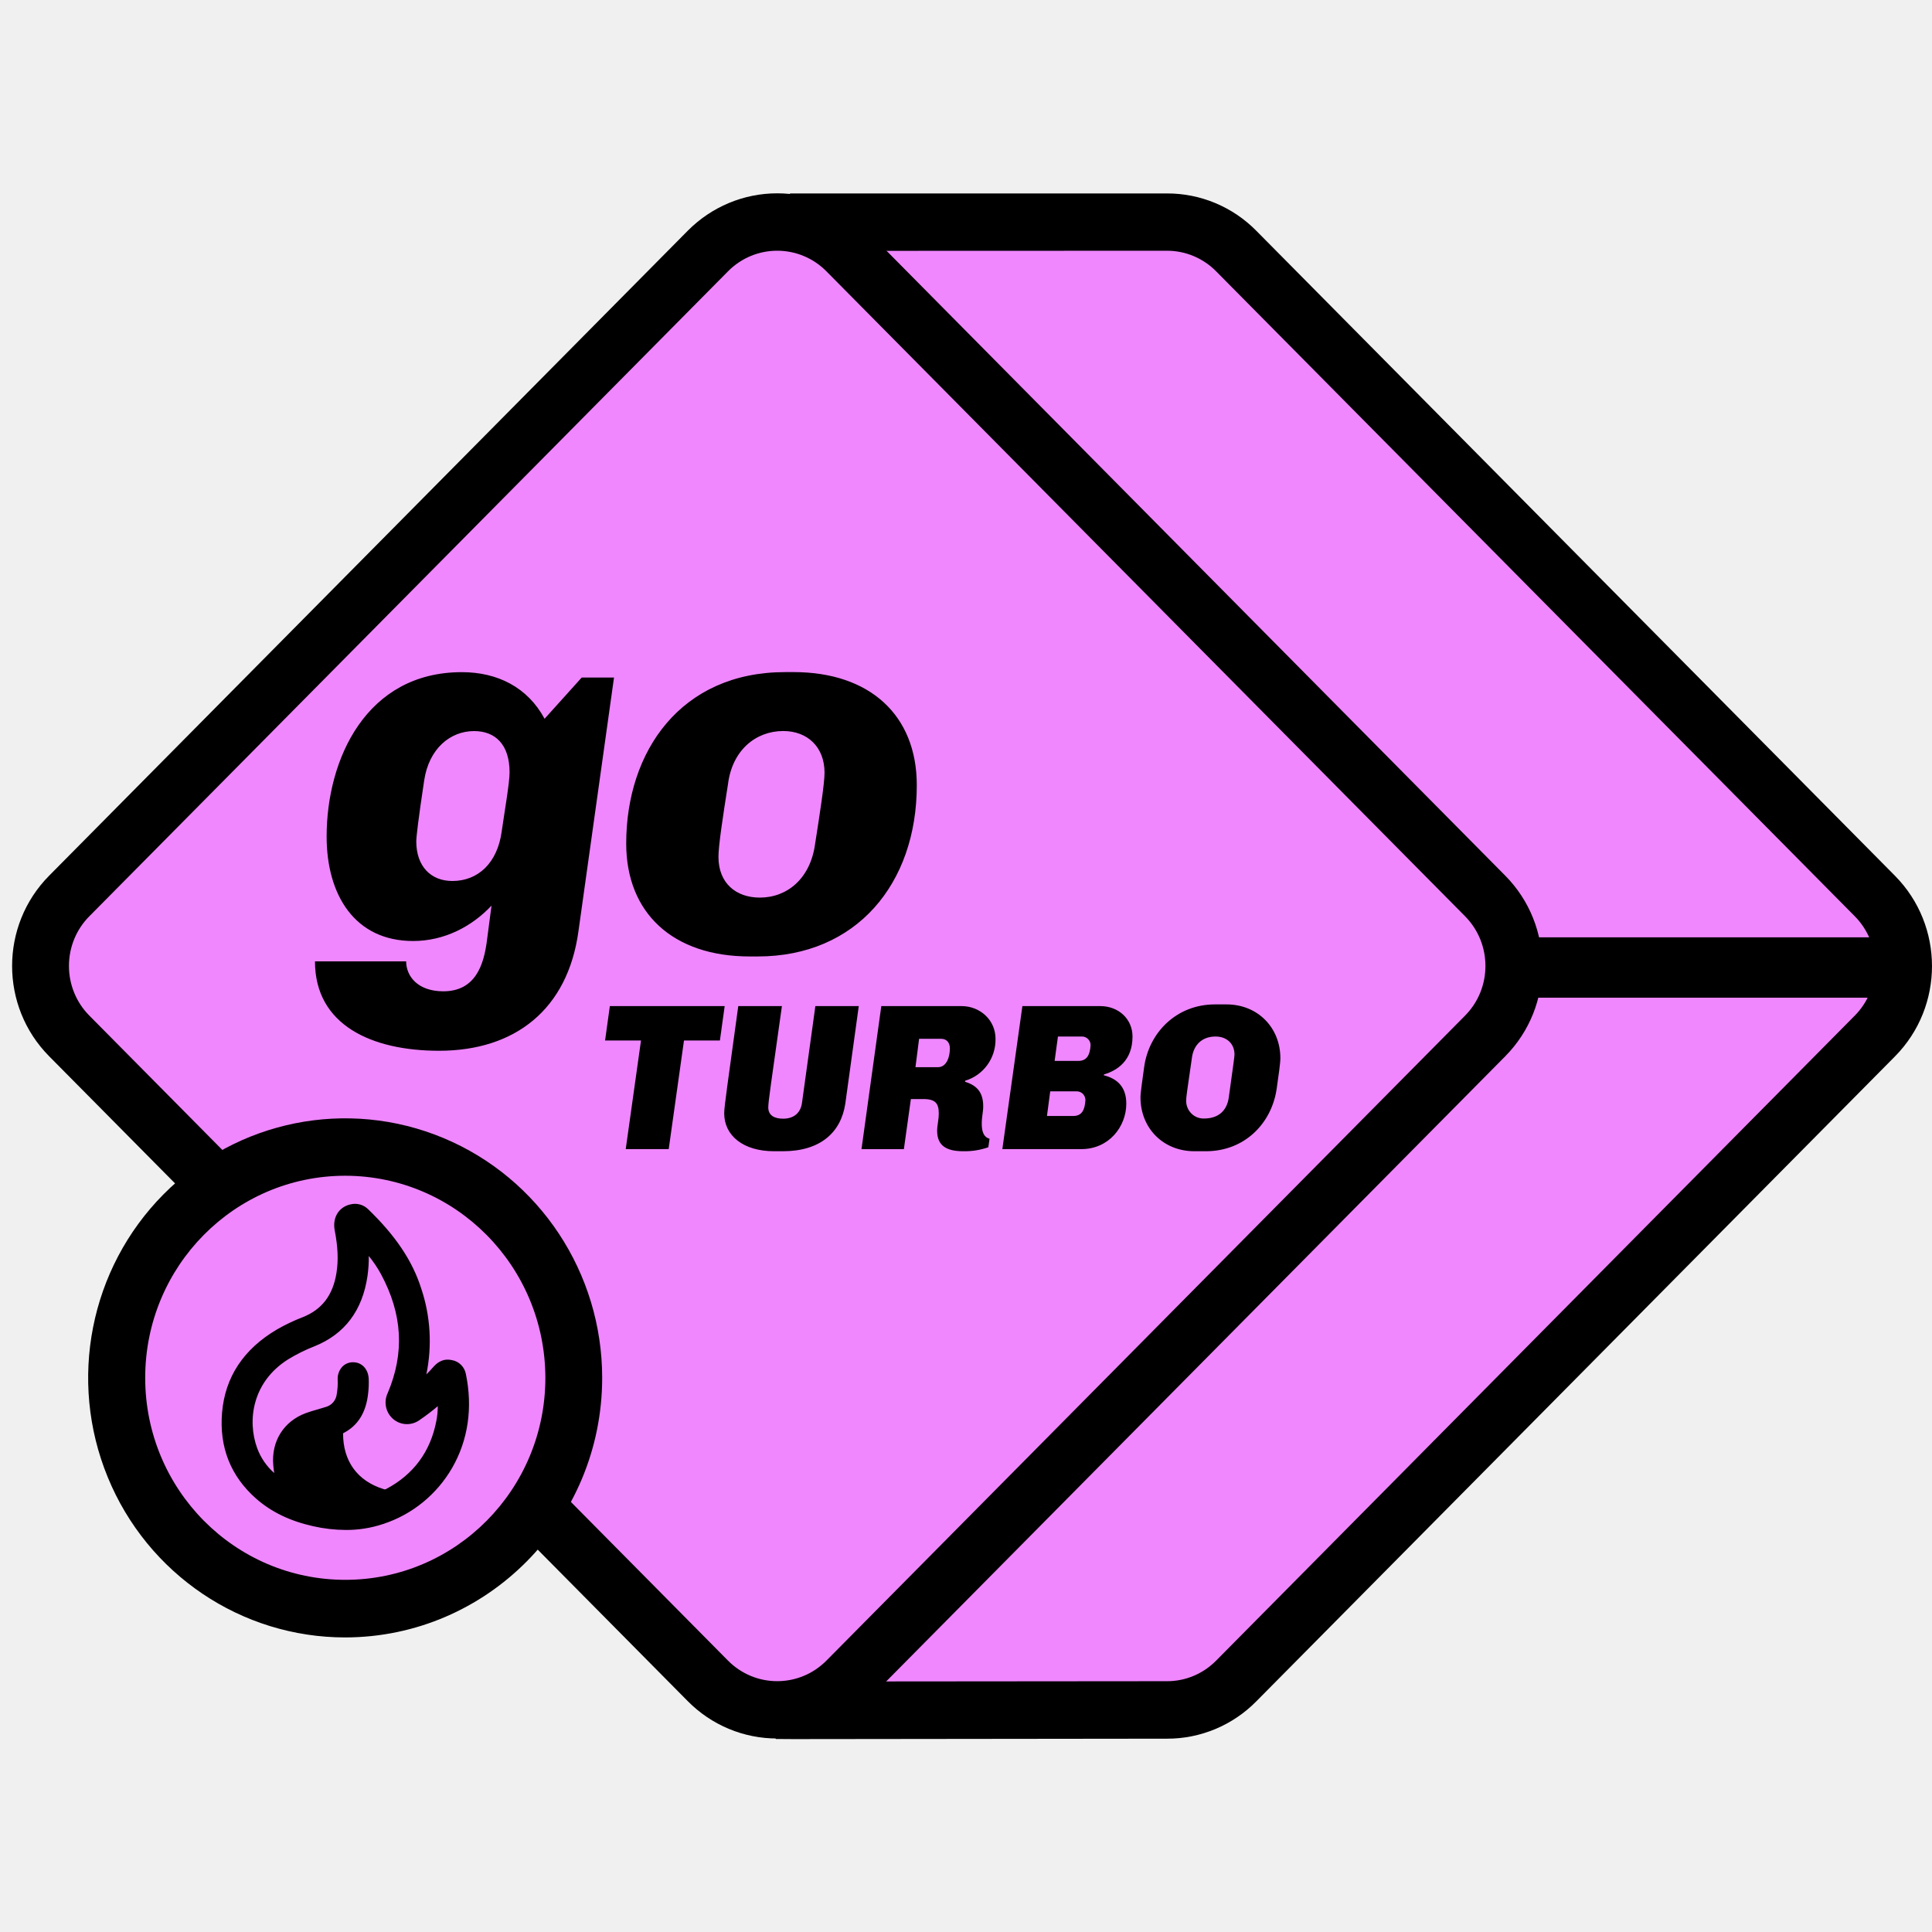
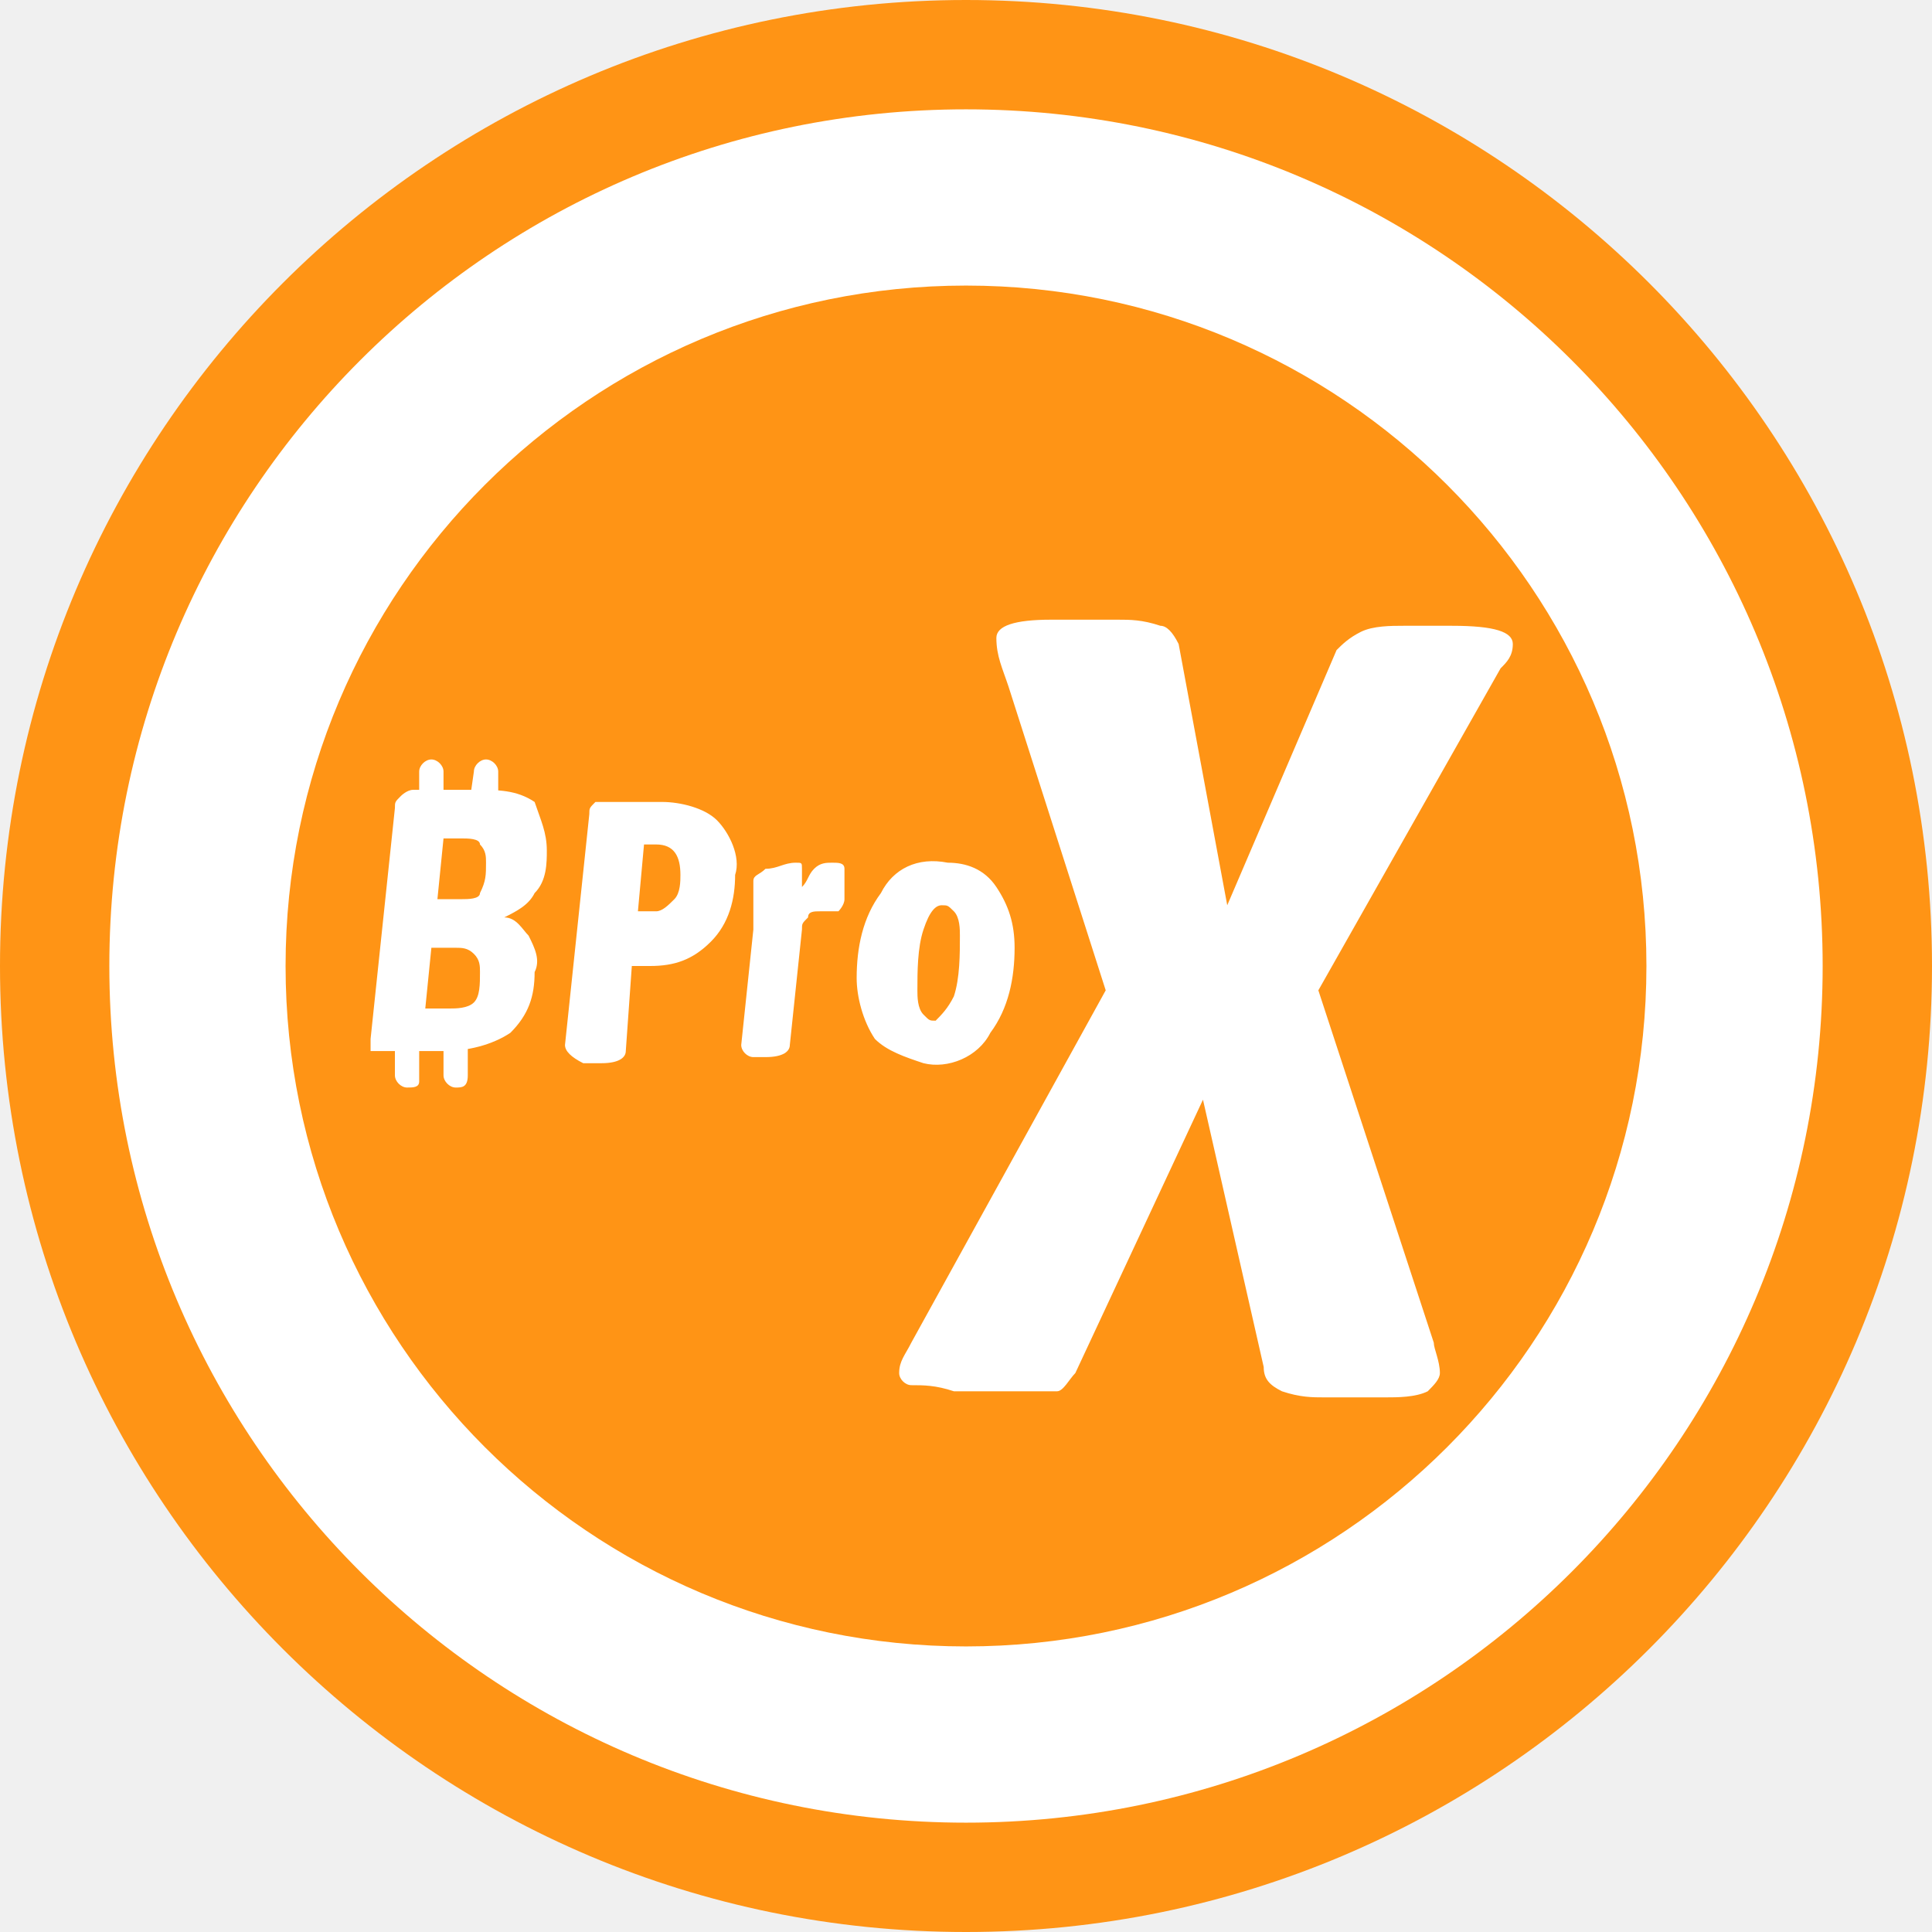
<svg xmlns="http://www.w3.org/2000/svg" width="32" height="32" viewBox="0 0 32 32">
-   <g fill="none" transform="translate(0 3)">
-     <path fill="#F087FF" d="M13.142,25.327 L7.603,14.159 C7.298,13.852 7.127,13.435 7.127,13 C7.127,12.565 7.298,12.148 7.603,11.841 L13.373,0.679 L19.328,0.679 C19.758,0.679 20.171,0.851 20.475,1.159 L31.054,11.842 C31.687,12.482 31.687,13.52 31.054,14.16 L20.475,24.843 C20.171,25.151 19.758,25.323 19.328,25.323 C18.912,25.321 13.142,25.327 13.142,25.327 Z" />
-     <path fill="#000" d="M12.851,25.803 L7.214,14.437 C6.471,13.624 6.472,12.371 7.217,11.561 L13.087,0.204 L19.328,0.204 C19.883,0.202 20.417,0.425 20.809,0.823 L31.387,11.506 C32.204,12.332 32.204,13.671 31.387,14.497 L20.809,25.179 C20.417,25.577 19.883,25.8 19.328,25.798 C18.917,25.798 13.202,25.805 13.142,25.805 L12.851,25.803 Z M13.657,1.155 L7.987,12.124 L7.935,12.176 C7.486,12.631 7.486,13.367 7.935,13.822 L7.989,13.876 L13.432,24.851 L19.328,24.846 C19.634,24.847 19.927,24.724 20.143,24.505 L30.721,13.822 C30.937,13.604 31.059,13.308 31.059,12.999 C31.059,12.69 30.937,12.394 30.721,12.176 L20.143,1.494 C19.927,1.275 19.633,1.152 19.328,1.153 L13.657,1.155 Z" />
-     <path fill="#F087FF" d="M5.32,3.816 L20.368,3.89 C21.258,3.894 21.979,4.615 21.983,5.505 L22.057,20.553 C22.062,21.45 21.339,22.18 20.442,22.184 C20.437,22.184 20.431,22.184 20.426,22.184 L5.378,22.11 C4.487,22.106 3.767,21.385 3.763,20.495 L3.689,5.447 C3.684,4.55 4.407,3.82 5.304,3.816 C5.309,3.816 5.314,3.816 5.32,3.816 Z" transform="rotate(45 12.873 13)" />
-     <path fill="#000" d="M12.873,25.795 C12.317,25.796 11.785,25.574 11.392,25.177 L0.814,14.495 C-0.004,13.669 -0.004,12.33 0.814,11.504 L11.392,0.821 C11.785,0.425 12.317,0.202 12.873,0.202 C13.428,0.202 13.961,0.425 14.354,0.821 L24.932,11.504 C25.749,12.33 25.749,13.669 24.932,14.495 L14.354,25.177 C13.961,25.574 13.428,25.797 12.873,25.795 Z M12.058,24.505 C12.508,24.959 13.237,24.959 13.688,24.505 L24.266,13.822 C24.716,13.368 24.716,12.631 24.266,12.176 L13.688,1.494 C13.238,1.039 12.508,1.039 12.058,1.494 L1.48,12.176 C1.263,12.394 1.142,12.69 1.142,12.999 C1.142,13.308 1.263,13.604 1.48,13.822 L12.058,24.505 Z" />
-     <path fill="#000" d="M9.02 8.905 9.635 8.222 10.17 8.222 9.582 12.417C9.406 13.721 8.528 14.404 7.272 14.404 6.156 14.404 5.217 13.978 5.217 12.923L6.727 12.923C6.727 13.162 6.912 13.419 7.342 13.419 7.878 13.419 8.01 12.976 8.062 12.603L8.141 12C7.816 12.346 7.36 12.586 6.842 12.586 5.876 12.586 5.41 11.823 5.41 10.856 5.41 9.57 6.069 8.133 7.649 8.133 8.238 8.133 8.738 8.382 9.02 8.905ZM7.026 9.925C6.928 10.572 6.895 10.865 6.895 10.936 6.895 11.353 7.14 11.592 7.492 11.592 7.922 11.592 8.238 11.29 8.309 10.776 8.361 10.413 8.44 9.969 8.44 9.792 8.44 9.33 8.203 9.109 7.852 9.109 7.456 9.109 7.105 9.401 7.026 9.925ZM15.185 10.005C15.185 11.636 14.184 12.842 12.55 12.842L12.418 12.842C11.146 12.842 10.372 12.124 10.372 10.971 10.372 9.446 11.275 8.132 13.006 8.132L13.147 8.132C14.403 8.133 15.185 8.843 15.185 10.005ZM12.058 9.987C11.97 10.545 11.9 11.007 11.9 11.193 11.9 11.628 12.19 11.867 12.585 11.867 13.042 11.867 13.42 11.548 13.499 10.988 13.578 10.483 13.657 9.977 13.657 9.799 13.657 9.374 13.376 9.108 12.972 9.108 12.515 9.109 12.128 9.428 12.058 9.987L12.058 9.987Z" />
-     <polygon fill="#000" points="12.003 13.664 11.924 14.234 11.329 14.234 11.076 16.033 10.364 16.033 10.617 14.234 10.022 14.234 10.101 13.664" />
-     <path fill="#000" d="M12.951 13.664C12.773 14.931 12.725 15.246 12.725 15.342 12.725 15.478 12.831 15.529 12.971 15.529 13.159 15.529 13.262 15.422 13.283 15.27L13.505 13.664 14.224 13.664 14.001 15.28C13.929 15.757 13.587 16.068 12.968 16.068L12.82 16.068C12.31 16.068 11.995 15.809 11.995 15.439 11.995 15.325 12.057 14.917 12.228 13.664L12.951 13.664ZM16.489 14.206C16.495 14.525 16.29 14.809 15.987 14.9L15.983 14.917C16.199 14.983 16.285 15.111 16.285 15.325 16.285 15.422 16.261 15.491 16.261 15.612 16.261 15.726 16.285 15.833 16.39 15.861L16.37 16.002C16.236 16.049 16.095 16.071 15.953 16.068 15.679 16.068 15.522 15.978 15.522 15.73 15.522 15.637 15.549 15.55 15.549 15.443 15.549 15.284 15.501 15.204 15.296 15.204L15.087 15.204 14.971 16.034 14.269 16.034 14.597 13.664 15.925 13.664C16.234 13.664 16.489 13.895 16.489 14.206ZM15.223 14.206 15.163 14.676 15.535 14.676C15.678 14.676 15.733 14.507 15.733 14.365 15.733 14.268 15.678 14.206 15.589 14.206L15.223 14.206ZM18.758 14.168C18.758 14.569 18.504 14.731 18.286 14.796L18.282 14.81C18.491 14.862 18.655 14.99 18.655 15.28 18.655 15.657 18.371 16.033 17.909 16.033L16.602 16.033 16.934 13.664 18.221 13.664C18.535 13.664 18.758 13.885 18.758 14.168ZM17.978 15.225C17.979 15.185 17.964 15.147 17.936 15.118 17.908 15.09 17.87 15.075 17.831 15.076L17.395 15.076 17.341 15.484 17.776 15.484C17.92 15.484 17.967 15.384 17.978 15.225ZM18.063 14.316C18.065 14.277 18.05 14.238 18.022 14.21 17.994 14.182 17.955 14.166 17.916 14.168L17.523 14.168 17.468 14.572 17.861 14.572C18.002 14.572 18.053 14.472 18.063 14.316ZM19.783 16.068C19.262 16.068 18.89 15.681 18.89 15.177 18.89 15.094 18.921 14.897 18.951 14.672 19.03 14.102 19.487 13.636 20.123 13.636L20.314 13.636C20.834 13.636 21.207 14.023 21.207 14.527 21.207 14.614 21.176 14.814 21.146 15.031 21.064 15.606 20.615 16.068 19.974 16.068L19.783 16.068ZM20.352 15.18C20.43 14.617 20.447 14.504 20.447 14.465 20.447 14.289 20.321 14.168 20.133 14.168 19.898 14.168 19.77 14.32 19.743 14.513 19.657 15.101 19.647 15.173 19.647 15.228 19.645 15.309 19.676 15.386 19.732 15.442 19.788 15.499 19.865 15.529 19.945 15.526 20.175 15.526 20.321 15.401 20.352 15.18Z" />
-     <rect width="6.455" height="1" x="25.073" y="12.525" fill="#000" />
-     <ellipse cx="5.719" cy="19.822" fill="#F087FF" rx="3.786" ry="3.824" />
-     <path fill="#000" d="M5.719,24.121 C3.997,24.122 2.444,23.074 1.785,21.468 C1.125,19.862 1.489,18.012 2.707,16.783 C3.924,15.553 5.755,15.185 7.346,15.85 C8.937,16.515 9.974,18.083 9.974,19.822 C9.972,22.195 8.068,24.117 5.719,24.121 Z M5.719,16.474 C3.888,16.474 2.405,17.972 2.405,19.821 C2.405,21.669 3.888,23.167 5.719,23.167 C7.549,23.167 9.033,21.669 9.033,19.821 C9.03,17.973 7.548,16.477 5.719,16.474 Z" />
-     <path fill="#000" d="M6.926,19.989 C7.039,19.899 7.144,19.798 7.239,19.689 C7.301,19.619 7.373,19.583 7.468,19.605 C7.554,19.619 7.622,19.687 7.638,19.774 C7.872,20.894 7.266,21.856 6.32,22.17 C5.952,22.292 5.576,22.286 5.2,22.204 C4.865,22.129 4.555,21.995 4.294,21.764 C3.886,21.405 3.71,20.947 3.756,20.405 C3.807,19.806 4.124,19.385 4.628,19.09 C4.761,19.013 4.899,18.948 5.041,18.893 C5.403,18.752 5.593,18.475 5.651,18.097 C5.683,17.854 5.673,17.607 5.621,17.368 C5.588,17.199 5.668,17.062 5.822,17.028 C5.9,17.009 5.982,17.031 6.04,17.087 C6.419,17.452 6.738,17.858 6.902,18.372 C7.071,18.9 7.089,19.43 6.928,19.964 C6.927,19.972 6.926,19.981 6.926,19.989 L6.926,19.989 Z M4.664,21.592 C4.634,21.484 4.614,21.372 4.604,21.26 C4.574,20.901 4.76,20.601 5.093,20.478 C5.203,20.438 5.318,20.411 5.428,20.377 C5.545,20.34 5.632,20.24 5.651,20.118 C5.668,20.029 5.675,19.938 5.671,19.847 C5.668,19.726 5.74,19.644 5.844,19.642 C5.949,19.639 6.022,19.72 6.027,19.841 C6.03,19.917 6.027,19.992 6.019,20.067 C5.99,20.335 5.885,20.555 5.632,20.677 C5.604,20.69 5.602,20.711 5.602,20.735 C5.599,21.233 5.862,21.596 6.332,21.741 C6.365,21.753 6.402,21.75 6.432,21.733 C6.91,21.48 7.2,21.086 7.303,20.552 C7.329,20.411 7.335,20.268 7.321,20.126 C7.304,20.139 7.292,20.148 7.282,20.157 C7.163,20.266 7.036,20.365 6.903,20.455 C6.801,20.529 6.662,20.523 6.565,20.442 C6.469,20.36 6.439,20.223 6.493,20.108 C6.794,19.406 6.736,18.724 6.377,18.06 C6.281,17.887 6.162,17.728 6.024,17.587 C6.024,17.618 6.022,17.642 6.024,17.666 C6.037,17.818 6.033,17.971 6.011,18.122 C5.935,18.644 5.676,19.026 5.181,19.226 C5.024,19.286 4.874,19.361 4.731,19.449 C4.107,19.842 4.003,20.511 4.189,21.018 C4.276,21.259 4.441,21.442 4.664,21.592 L4.664,21.592 Z M5.798,21.897 L5.807,21.882 C5.8,21.879 5.793,21.876 5.787,21.872 C5.446,21.619 5.282,21.27 5.248,20.852 C5.244,20.805 5.226,20.809 5.195,20.823 C5.003,20.908 4.956,21.046 4.962,21.22 C4.969,21.419 5.04,21.602 5.127,21.778 C5.133,21.796 5.147,21.81 5.165,21.816 C5.37,21.876 5.584,21.904 5.798,21.898 L5.798,21.897 Z" />
-     <path fill="#000" d="M5.728,22.341 C5.544,22.34 5.362,22.319 5.183,22.278 C4.801,22.192 4.494,22.043 4.242,21.822 C3.82,21.45 3.63,20.97 3.678,20.397 C3.728,19.808 4.034,19.345 4.589,19.019 C4.725,18.941 4.867,18.873 5.013,18.817 C5.333,18.691 5.515,18.451 5.573,18.082 C5.607,17.87 5.596,17.647 5.544,17.38 C5.503,17.168 5.611,16.99 5.807,16.948 C5.91,16.923 6.019,16.952 6.096,17.027 C6.551,17.466 6.832,17.883 6.978,18.345 C7.131,18.802 7.159,19.292 7.062,19.764 C7.102,19.725 7.142,19.682 7.182,19.636 C7.269,19.538 7.371,19.501 7.486,19.528 C7.602,19.548 7.693,19.639 7.716,19.756 C7.832,20.313 7.754,20.852 7.49,21.311 C7.235,21.753 6.828,22.085 6.346,22.242 C6.146,22.309 5.938,22.342 5.728,22.341 Z M5.882,17.099 C5.868,17.099 5.854,17.101 5.84,17.104 C5.728,17.129 5.673,17.223 5.698,17.351 C5.754,17.637 5.765,17.877 5.728,18.108 C5.663,18.531 5.442,18.82 5.07,18.966 C4.931,19.019 4.797,19.082 4.668,19.157 C4.153,19.459 3.88,19.869 3.835,20.411 C3.791,20.931 3.963,21.366 4.346,21.703 C4.577,21.905 4.862,22.044 5.216,22.123 C5.613,22.212 5.966,22.202 6.295,22.093 C7.256,21.774 7.777,20.826 7.56,19.788 C7.55,19.733 7.506,19.69 7.45,19.682 C7.391,19.668 7.346,19.686 7.297,19.741 C7.199,19.855 7.091,19.958 6.973,20.052 L6.824,20.17 L6.849,19.965 C6.85,19.956 6.852,19.946 6.854,19.937 C7.005,19.436 6.997,18.917 6.829,18.393 C6.69,17.959 6.423,17.561 5.988,17.142 C5.959,17.114 5.921,17.099 5.882,17.099 L5.882,17.099 Z M5.727,21.979 C5.53,21.976 5.334,21.948 5.145,21.894 C5.105,21.882 5.072,21.853 5.056,21.814 C4.975,21.649 4.891,21.449 4.883,21.224 C4.878,21.076 4.901,20.867 5.163,20.751 C5.198,20.731 5.24,20.73 5.275,20.748 C5.307,20.77 5.326,20.806 5.326,20.845 C5.36,21.263 5.525,21.577 5.83,21.806 L5.83,21.806 L5.84,21.81 L5.92,21.85 L5.84,21.973 L5.8,21.975 C5.777,21.978 5.751,21.979 5.727,21.979 L5.727,21.979 Z M5.197,21.745 C5.328,21.781 5.462,21.804 5.597,21.815 C5.358,21.586 5.217,21.286 5.176,20.923 C5.076,20.984 5.035,21.072 5.042,21.219 C5.049,21.415 5.125,21.594 5.199,21.744 L5.197,21.745 Z M6.375,21.827 C6.353,21.827 6.33,21.823 6.308,21.816 C5.806,21.661 5.52,21.266 5.523,20.735 C5.519,20.68 5.549,20.628 5.598,20.605 C5.803,20.507 5.911,20.333 5.94,20.058 C5.948,19.987 5.951,19.916 5.949,19.845 C5.949,19.815 5.938,19.72 5.845,19.721 C5.821,19.72 5.797,19.73 5.78,19.747 C5.757,19.775 5.746,19.81 5.749,19.846 C5.753,19.942 5.746,20.039 5.728,20.133 C5.702,20.283 5.596,20.405 5.452,20.451 C5.403,20.467 5.352,20.482 5.304,20.496 C5.239,20.514 5.179,20.532 5.119,20.554 C4.822,20.663 4.654,20.931 4.681,21.254 C4.69,21.361 4.71,21.468 4.739,21.572 L4.794,21.775 L4.621,21.657 C4.369,21.488 4.203,21.285 4.114,21.043 C3.92,20.518 4.023,19.799 4.688,19.38 C4.835,19.289 4.99,19.213 5.15,19.15 C5.601,18.969 5.857,18.628 5.932,18.108 C5.953,17.964 5.957,17.817 5.944,17.671 C5.943,17.651 5.943,17.632 5.944,17.612 C5.944,17.604 5.944,17.595 5.944,17.585 L5.944,17.389 L6.078,17.53 C6.221,17.676 6.345,17.841 6.444,18.021 C6.824,18.723 6.864,19.435 6.563,20.138 C6.52,20.222 6.542,20.324 6.614,20.383 C6.684,20.444 6.788,20.447 6.86,20.388 C6.99,20.3 7.113,20.203 7.229,20.098 C7.238,20.09 7.247,20.083 7.258,20.074 L7.387,19.973 L7.4,20.119 C7.414,20.269 7.408,20.42 7.38,20.567 C7.273,21.124 6.966,21.54 6.468,21.803 C6.44,21.818 6.408,21.826 6.375,21.826 L6.375,21.827 Z M5.682,20.74 C5.682,21.202 5.919,21.53 6.356,21.665 C6.369,21.671 6.385,21.67 6.397,21.662 C6.85,21.422 7.13,21.043 7.227,20.536 C7.243,20.455 7.251,20.373 7.251,20.291 C7.155,20.372 7.054,20.449 6.95,20.52 C6.818,20.616 6.639,20.61 6.515,20.506 C6.39,20.401 6.351,20.225 6.42,20.077 C6.704,19.411 6.668,18.764 6.307,18.098 C6.25,17.994 6.183,17.895 6.108,17.803 C6.11,17.914 6.102,18.024 6.087,18.133 C6.004,18.706 5.709,19.098 5.208,19.299 C5.056,19.358 4.91,19.431 4.771,19.516 C4.181,19.888 4.09,20.525 4.261,20.99 C4.32,21.147 4.416,21.287 4.542,21.398 C4.535,21.354 4.53,21.311 4.526,21.267 C4.492,20.87 4.7,20.54 5.067,20.405 C5.131,20.381 5.198,20.362 5.262,20.344 C5.31,20.33 5.358,20.316 5.405,20.301 C5.495,20.273 5.562,20.195 5.576,20.101 C5.591,20.018 5.597,19.933 5.593,19.849 C5.589,19.771 5.617,19.695 5.669,19.637 C5.715,19.59 5.779,19.563 5.844,19.563 L5.848,19.563 C5.993,19.563 6.1,19.676 6.107,19.839 C6.11,19.918 6.107,19.997 6.098,20.075 C6.064,20.398 5.927,20.616 5.682,20.74 L5.682,20.74 Z" />
-     <polygon fill="#000" points="5.109 20.675 4.703 21.707 5.807 22.041 5.424 20.842" />
-     <path fill="#000" d="M5.837,22.07 L4.677,21.719 L5.098,20.647 L5.44,20.828 L5.837,22.07 Z M4.729,21.694 L5.777,22.011 L5.409,20.856 L5.12,20.703 L4.729,21.694 Z" />
+   <g fill="none" fill-rule="evenodd">
+     <rect width="32" height="32" />
+     <g fill-rule="nonzero">
+       <circle cx="16" cy="16" r="16" fill="#FF9415" />
+       <circle cx="16" cy="16" r="14.189" fill="#FFF" />
+       <circle cx="16" cy="16" r="11.27" fill="#FF9415" />
+       <path fill="#FFF" d="M6.138,17.409 C6.138,17.308 6.138,17.308 6.138,17.208 L6.541,13.384 C6.541,13.283 6.541,13.283 6.642,13.182 C6.642,13.182 6.742,13.082 6.843,13.082 L7.849,13.082 C8.252,13.082 8.553,13.082 8.855,13.283 C8.956,13.585 9.057,13.786 9.057,14.088 C9.057,14.289 9.057,14.591 8.855,14.792 C8.755,14.994 8.553,15.094 8.352,15.195 L8.352,15.195 C8.553,15.195 8.654,15.396 8.755,15.497 C8.855,15.698 8.956,15.899 8.855,16.101 C8.855,16.503 8.755,16.805 8.453,17.107 C8.151,17.308 7.748,17.409 7.346,17.409 L6.239,17.409 C6.239,17.409 6.138,17.409 6.138,17.409 Z M7.447,16.704 C7.547,16.704 7.748,16.704 7.849,16.604 C7.95,16.503 7.95,16.302 7.95,16.101 C7.95,16 7.95,15.899 7.849,15.799 C7.748,15.698 7.648,15.698 7.547,15.698 L7.145,15.698 L7.044,16.704 L7.447,16.704 Z M7.648,14.893 C7.748,14.893 7.95,14.893 7.95,14.792 C8.05,14.591 8.05,14.491 8.05,14.289 C8.05,14.189 8.05,14.088 7.95,13.987 C7.95,13.887 7.748,13.887 7.648,13.887 L7.346,13.887 L7.245,14.893 L7.648,14.893 Z" />
+       <path fill="#FFF" d="M7.145 13.686 7.145 13.686C7.044 13.686 6.943 13.585 6.943 13.484 6.943 13.484 6.943 13.484 6.943 13.484L6.943 12.78C6.943 12.679 7.044 12.579 7.145 12.579 7.245 12.579 7.346 12.679 7.346 12.78L7.346 13.484C7.346 13.585 7.245 13.686 7.145 13.686 7.145 13.686 7.145 13.686 7.145 13.686ZM7.95 13.686 7.95 13.686C7.849 13.686 7.748 13.585 7.748 13.484 7.748 13.484 7.748 13.484 7.748 13.484L7.849 12.78C7.849 12.679 7.95 12.579 8.05 12.579 8.151 12.579 8.252 12.679 8.252 12.78 8.252 12.78 8.252 12.78 8.252 12.78L8.252 13.484C8.151 13.585 8.05 13.686 7.95 13.686 7.95 13.686 7.95 13.686 7.95 13.686ZM6.742 18.013 6.742 18.013C6.642 18.013 6.541 17.912 6.541 17.811 6.541 17.811 6.541 17.811 6.541 17.811L6.541 17.107C6.541 17.006 6.642 16.906 6.742 16.906 6.843 16.906 6.943 17.006 6.943 17.107L6.943 17.912C6.943 18.013 6.843 18.013 6.742 18.013ZM7.547 18.013 7.547 18.013C7.447 18.013 7.346 17.912 7.346 17.811 7.346 17.811 7.346 17.811 7.346 17.811L7.346 17.107C7.346 17.006 7.447 16.906 7.547 16.906 7.648 16.906 7.748 17.006 7.748 17.107 7.748 17.107 7.748 17.107 7.748 17.107L7.748 17.811C7.748 18.013 7.648 18.013 7.547 18.013ZM9.358 17.308 9.761 13.484C9.761 13.384 9.761 13.384 9.862 13.283 9.962 13.283 9.962 13.283 10.063 13.283L10.969 13.283C11.27 13.283 11.673 13.384 11.874 13.585 12.075 13.786 12.277 14.189 12.176 14.491 12.176 14.893 12.075 15.296 11.774 15.597 11.472 15.899 11.17 16 10.767 16L10.465 16 10.365 17.409C10.365 17.509 10.264 17.61 9.962 17.61L9.66 17.61C9.459 17.509 9.358 17.409 9.358 17.308ZM10.868 15.094C10.969 15.094 11.069 14.994 11.17 14.893 11.27 14.792 11.27 14.591 11.27 14.491 11.27 14.189 11.17 13.987 10.868 13.987L10.667 13.987 10.566 15.094 10.868 15.094ZM12.277 17.308 12.478 15.396C12.478 15.296 12.478 15.094 12.478 14.994 12.478 14.893 12.478 14.792 12.478 14.692L12.478 14.591C12.478 14.491 12.579 14.491 12.679 14.39 12.881 14.39 12.981 14.289 13.182 14.289 13.283 14.289 13.283 14.289 13.283 14.39 13.283 14.491 13.283 14.491 13.283 14.591 13.283 14.591 13.283 14.692 13.283 14.692 13.384 14.591 13.384 14.491 13.484 14.39 13.585 14.289 13.686 14.289 13.786 14.289 13.887 14.289 13.987 14.289 13.987 14.39 13.987 14.491 13.987 14.591 13.987 14.591 13.987 14.692 13.987 14.792 13.987 14.893 13.987 14.994 13.887 15.094 13.887 15.094 13.887 15.094 13.786 15.094 13.786 15.094 13.686 15.094 13.686 15.094 13.585 15.094 13.484 15.094 13.384 15.094 13.384 15.195 13.283 15.296 13.283 15.296 13.283 15.396L13.082 17.308C13.082 17.409 12.981 17.509 12.679 17.509L12.478 17.509C12.377 17.509 12.277 17.409 12.277 17.308ZM14.491 17.208C14.289 16.906 14.189 16.503 14.189 16.201 14.189 15.698 14.289 15.195 14.591 14.792 14.792 14.39 15.195 14.189 15.698 14.289 16 14.289 16.302 14.39 16.503 14.692 16.704 14.994 16.805 15.296 16.805 15.698 16.805 16.201 16.704 16.704 16.403 17.107 16.201 17.509 15.698 17.711 15.296 17.61 14.994 17.509 14.692 17.409 14.491 17.208ZM15.799 16.503C15.899 16.201 15.899 15.799 15.899 15.497 15.899 15.396 15.899 15.195 15.799 15.094 15.698 14.994 15.698 14.994 15.597 14.994 15.497 14.994 15.396 15.094 15.296 15.396 15.195 15.698 15.195 16.101 15.195 16.403 15.195 16.503 15.195 16.704 15.296 16.805 15.396 16.906 15.396 16.906 15.497 16.906 15.597 16.805 15.698 16.704 15.799 16.503Z" />
+       <path fill="#FFF" d="M15.094,22.943 C14.994,22.943 14.893,22.843 14.893,22.742 C14.893,22.541 14.994,22.44 15.094,22.239 L18.314,16.403 L16.704,11.371 C16.604,11.069 16.503,10.868 16.503,10.566 C16.503,10.365 16.805,10.264 17.409,10.264 L18.516,10.264 C18.717,10.264 18.918,10.264 19.22,10.365 C19.321,10.365 19.421,10.465 19.522,10.667 L20.327,14.994 L22.138,10.767 C22.239,10.667 22.34,10.566 22.541,10.465 C22.742,10.365 23.044,10.365 23.245,10.365 L24.05,10.365 C24.755,10.365 25.057,10.465 25.057,10.667 C25.057,10.868 24.956,10.969 24.855,11.069 L21.836,16.403 L23.748,22.239 C23.748,22.34 23.849,22.541 23.849,22.742 C23.849,22.843 23.748,22.943 23.648,23.044 C23.447,23.145 23.145,23.145 22.943,23.145 L21.937,23.145 C21.736,23.145 21.535,23.145 21.233,23.044 C21.031,22.943 20.931,22.843 20.931,22.642 L19.925,18.214 L17.811,22.742 C17.711,22.843 17.61,23.044 17.509,23.044 C17.308,23.044 17.006,23.044 16.805,23.044 L15.799,23.044 C15.497,22.943 15.296,22.943 15.094,22.943 Z" />
+     </g>
  </g>
</svg>
